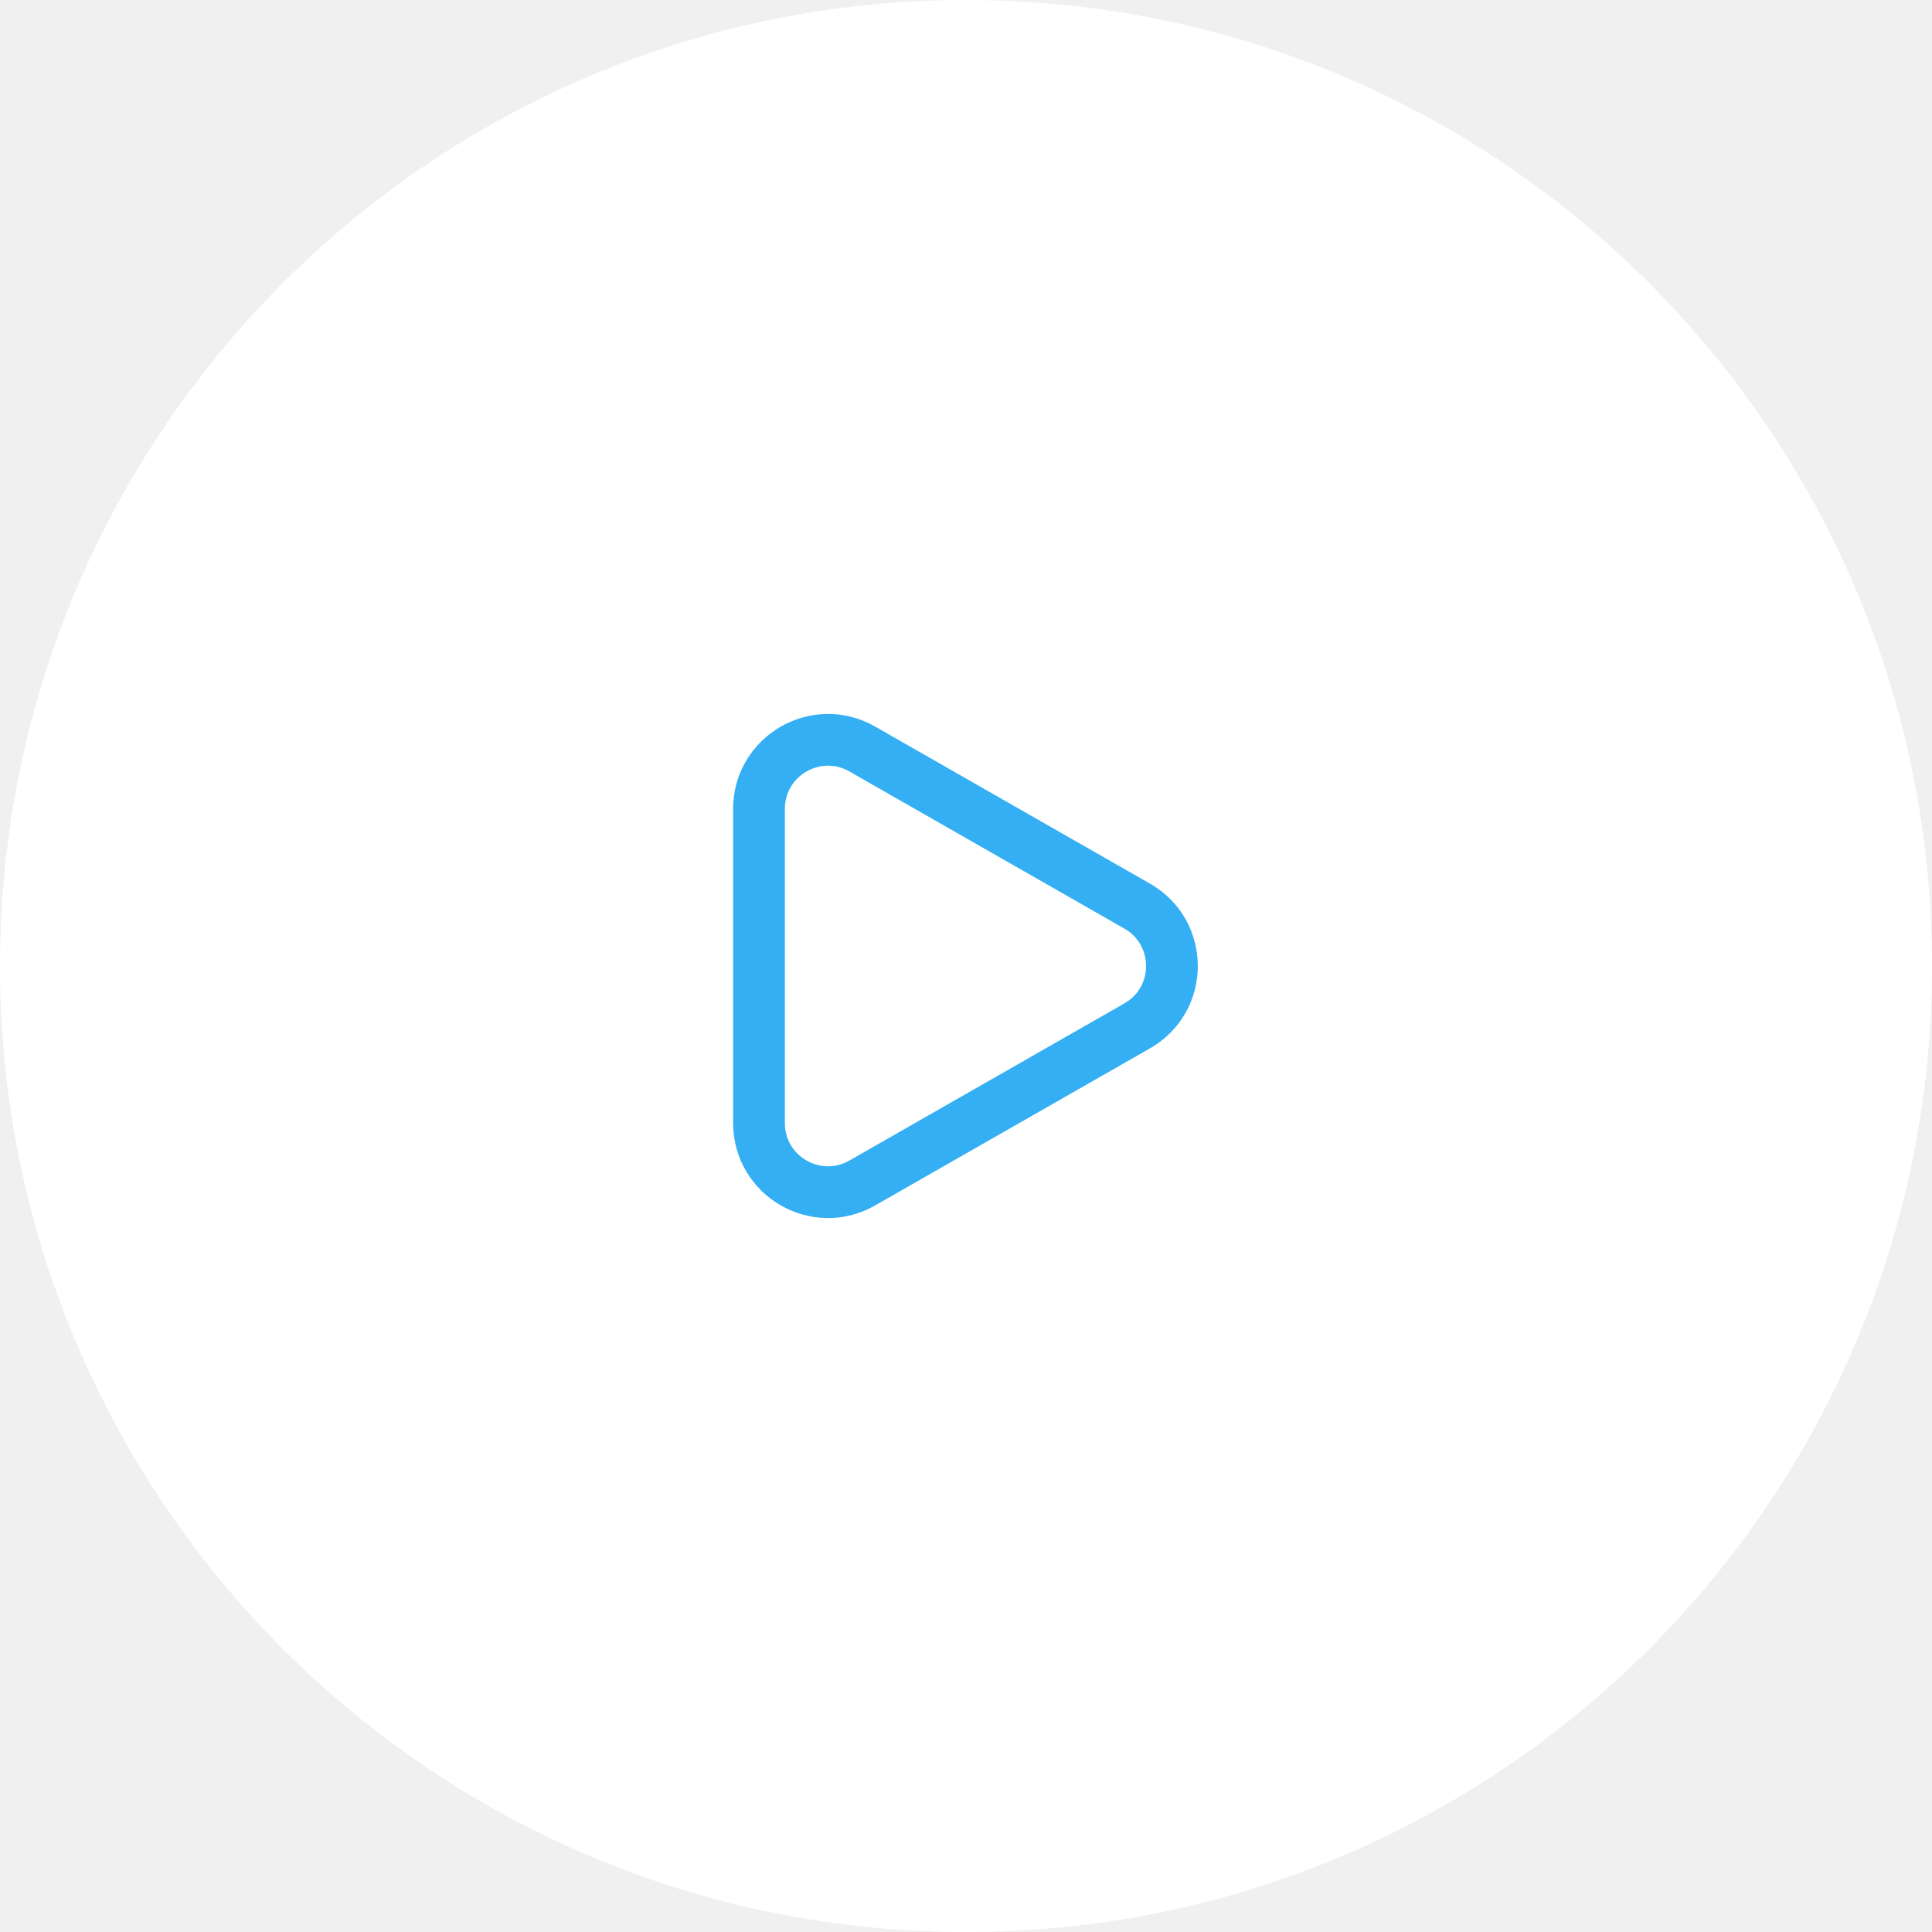
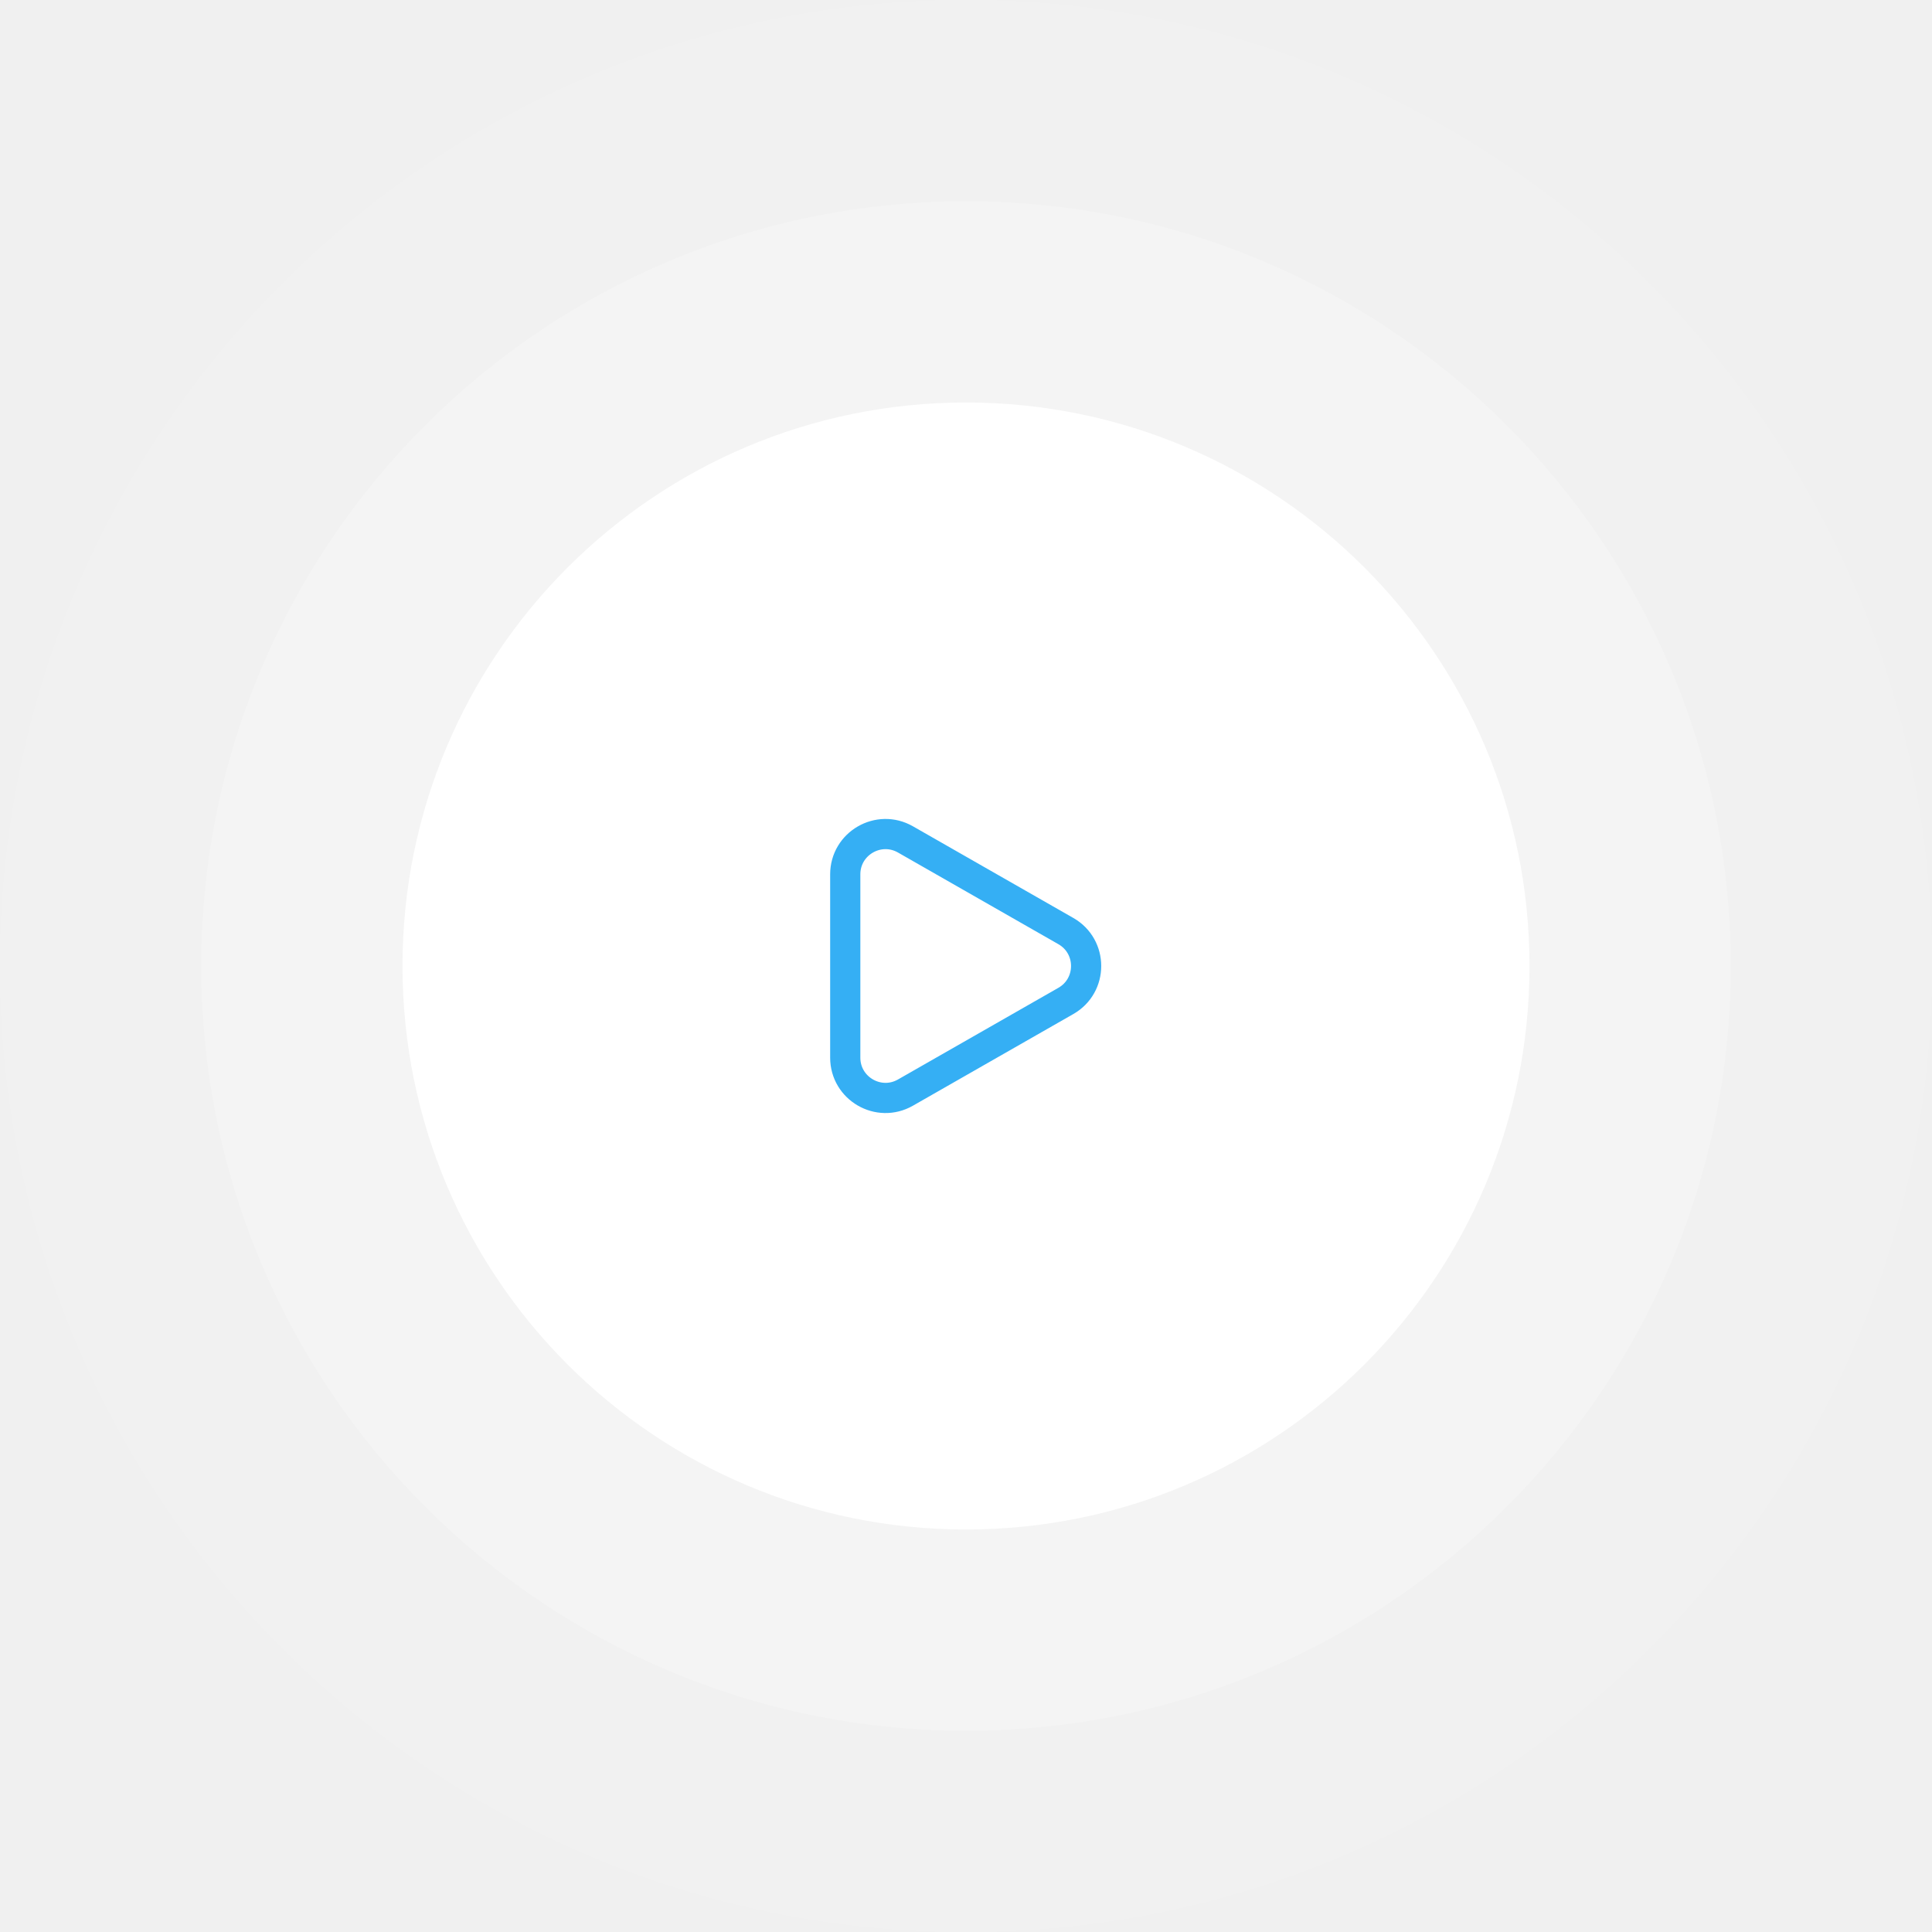
- <svg xmlns="http://www.w3.org/2000/svg" width="56" height="56" viewBox="0 0 56 56" fill="none">
-   <rect width="56" height="56" rx="28" fill="white" />
-   <path d="M32.961 29.736L24.992 34.29C23.659 35.052 22 34.089 22 32.554V23.446C22 21.911 23.659 20.948 24.992 21.71L32.961 26.264C34.305 27.031 34.305 28.969 32.961 29.736Z" stroke="#35AFF4" stroke-width="1.5" stroke-linejoin="round" />
+ <svg xmlns="http://www.w3.org/2000/svg" width="96" height="96" viewBox="0 0 96 96" fill="none">
+   <circle cx="48" cy="48" r="48" fill="white" fill-opacity="0.1" />
+   <circle cx="48" cy="48" r="38" fill="white" fill-opacity="0.2" />
+   <rect x="20" y="20" width="56" height="56" rx="28" fill="white" />
+   <path d="M52.961 49.736L44.992 54.29C43.659 55.052 42 54.089 42 52.554V43.446C42 41.911 43.659 40.948 44.992 41.71L52.961 46.264C54.305 47.031 54.305 48.969 52.961 49.736Z" stroke="#35AFF4" stroke-width="1.5" stroke-linejoin="round" />
</svg>
